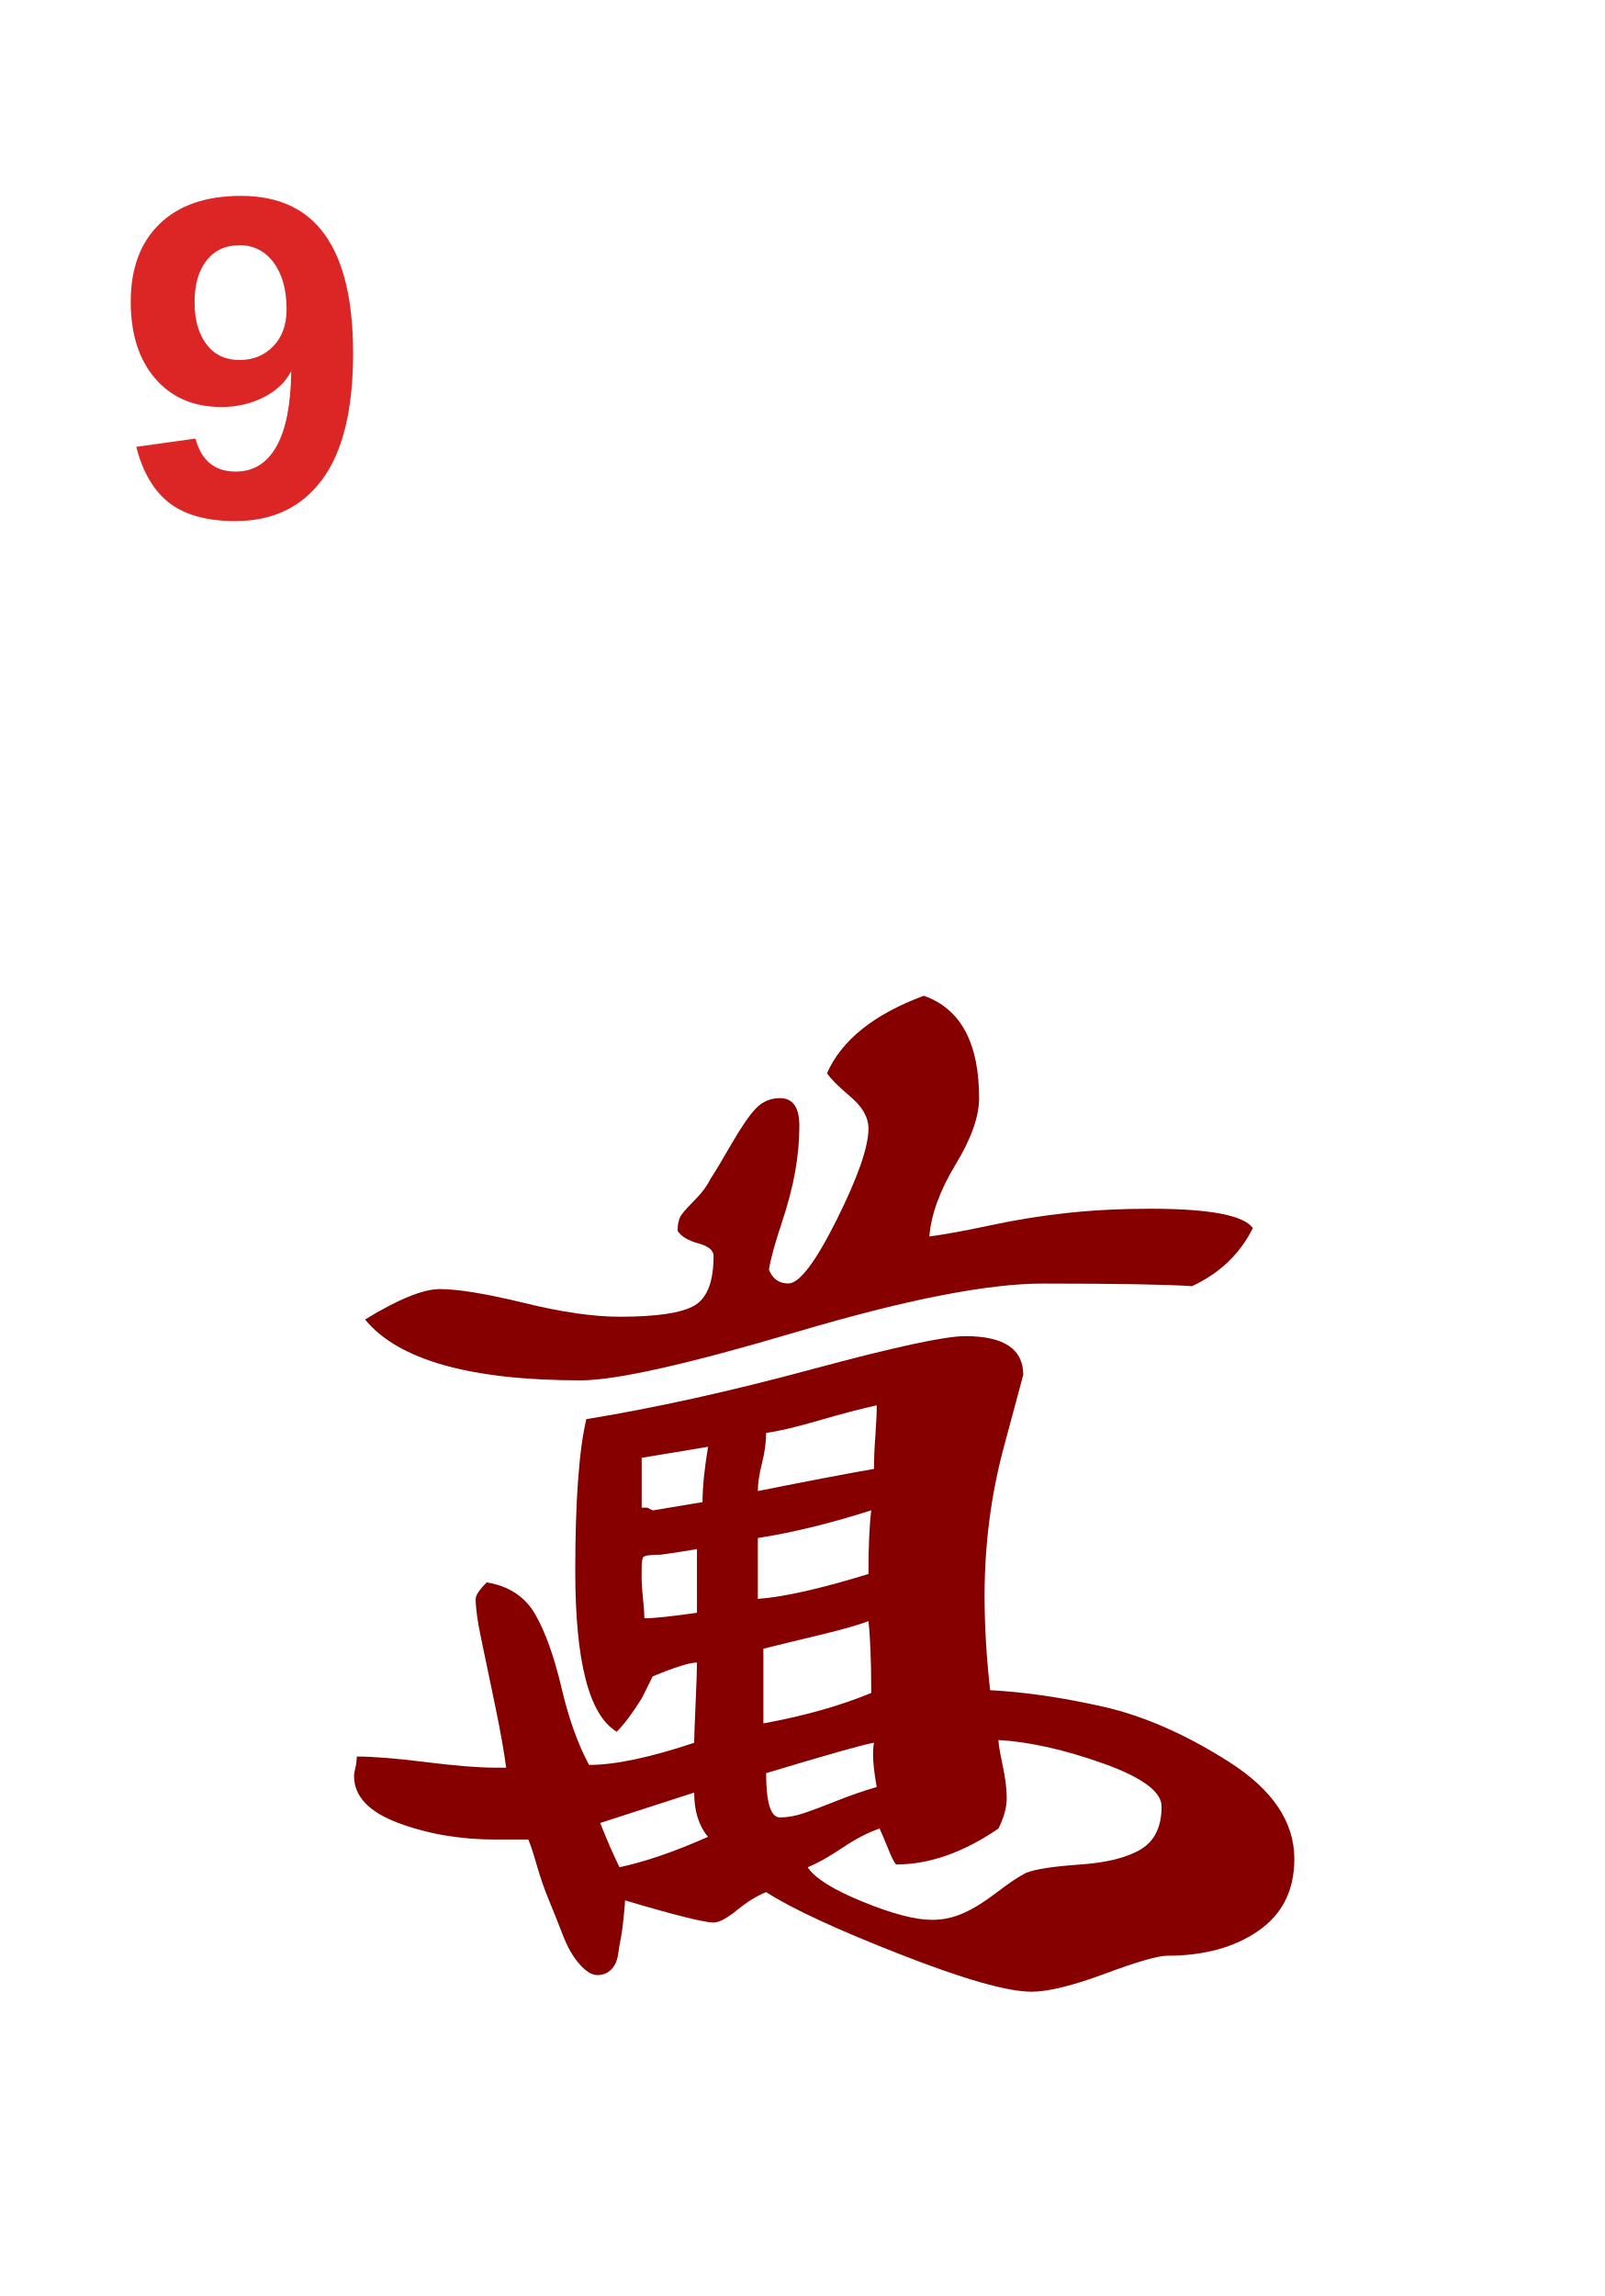
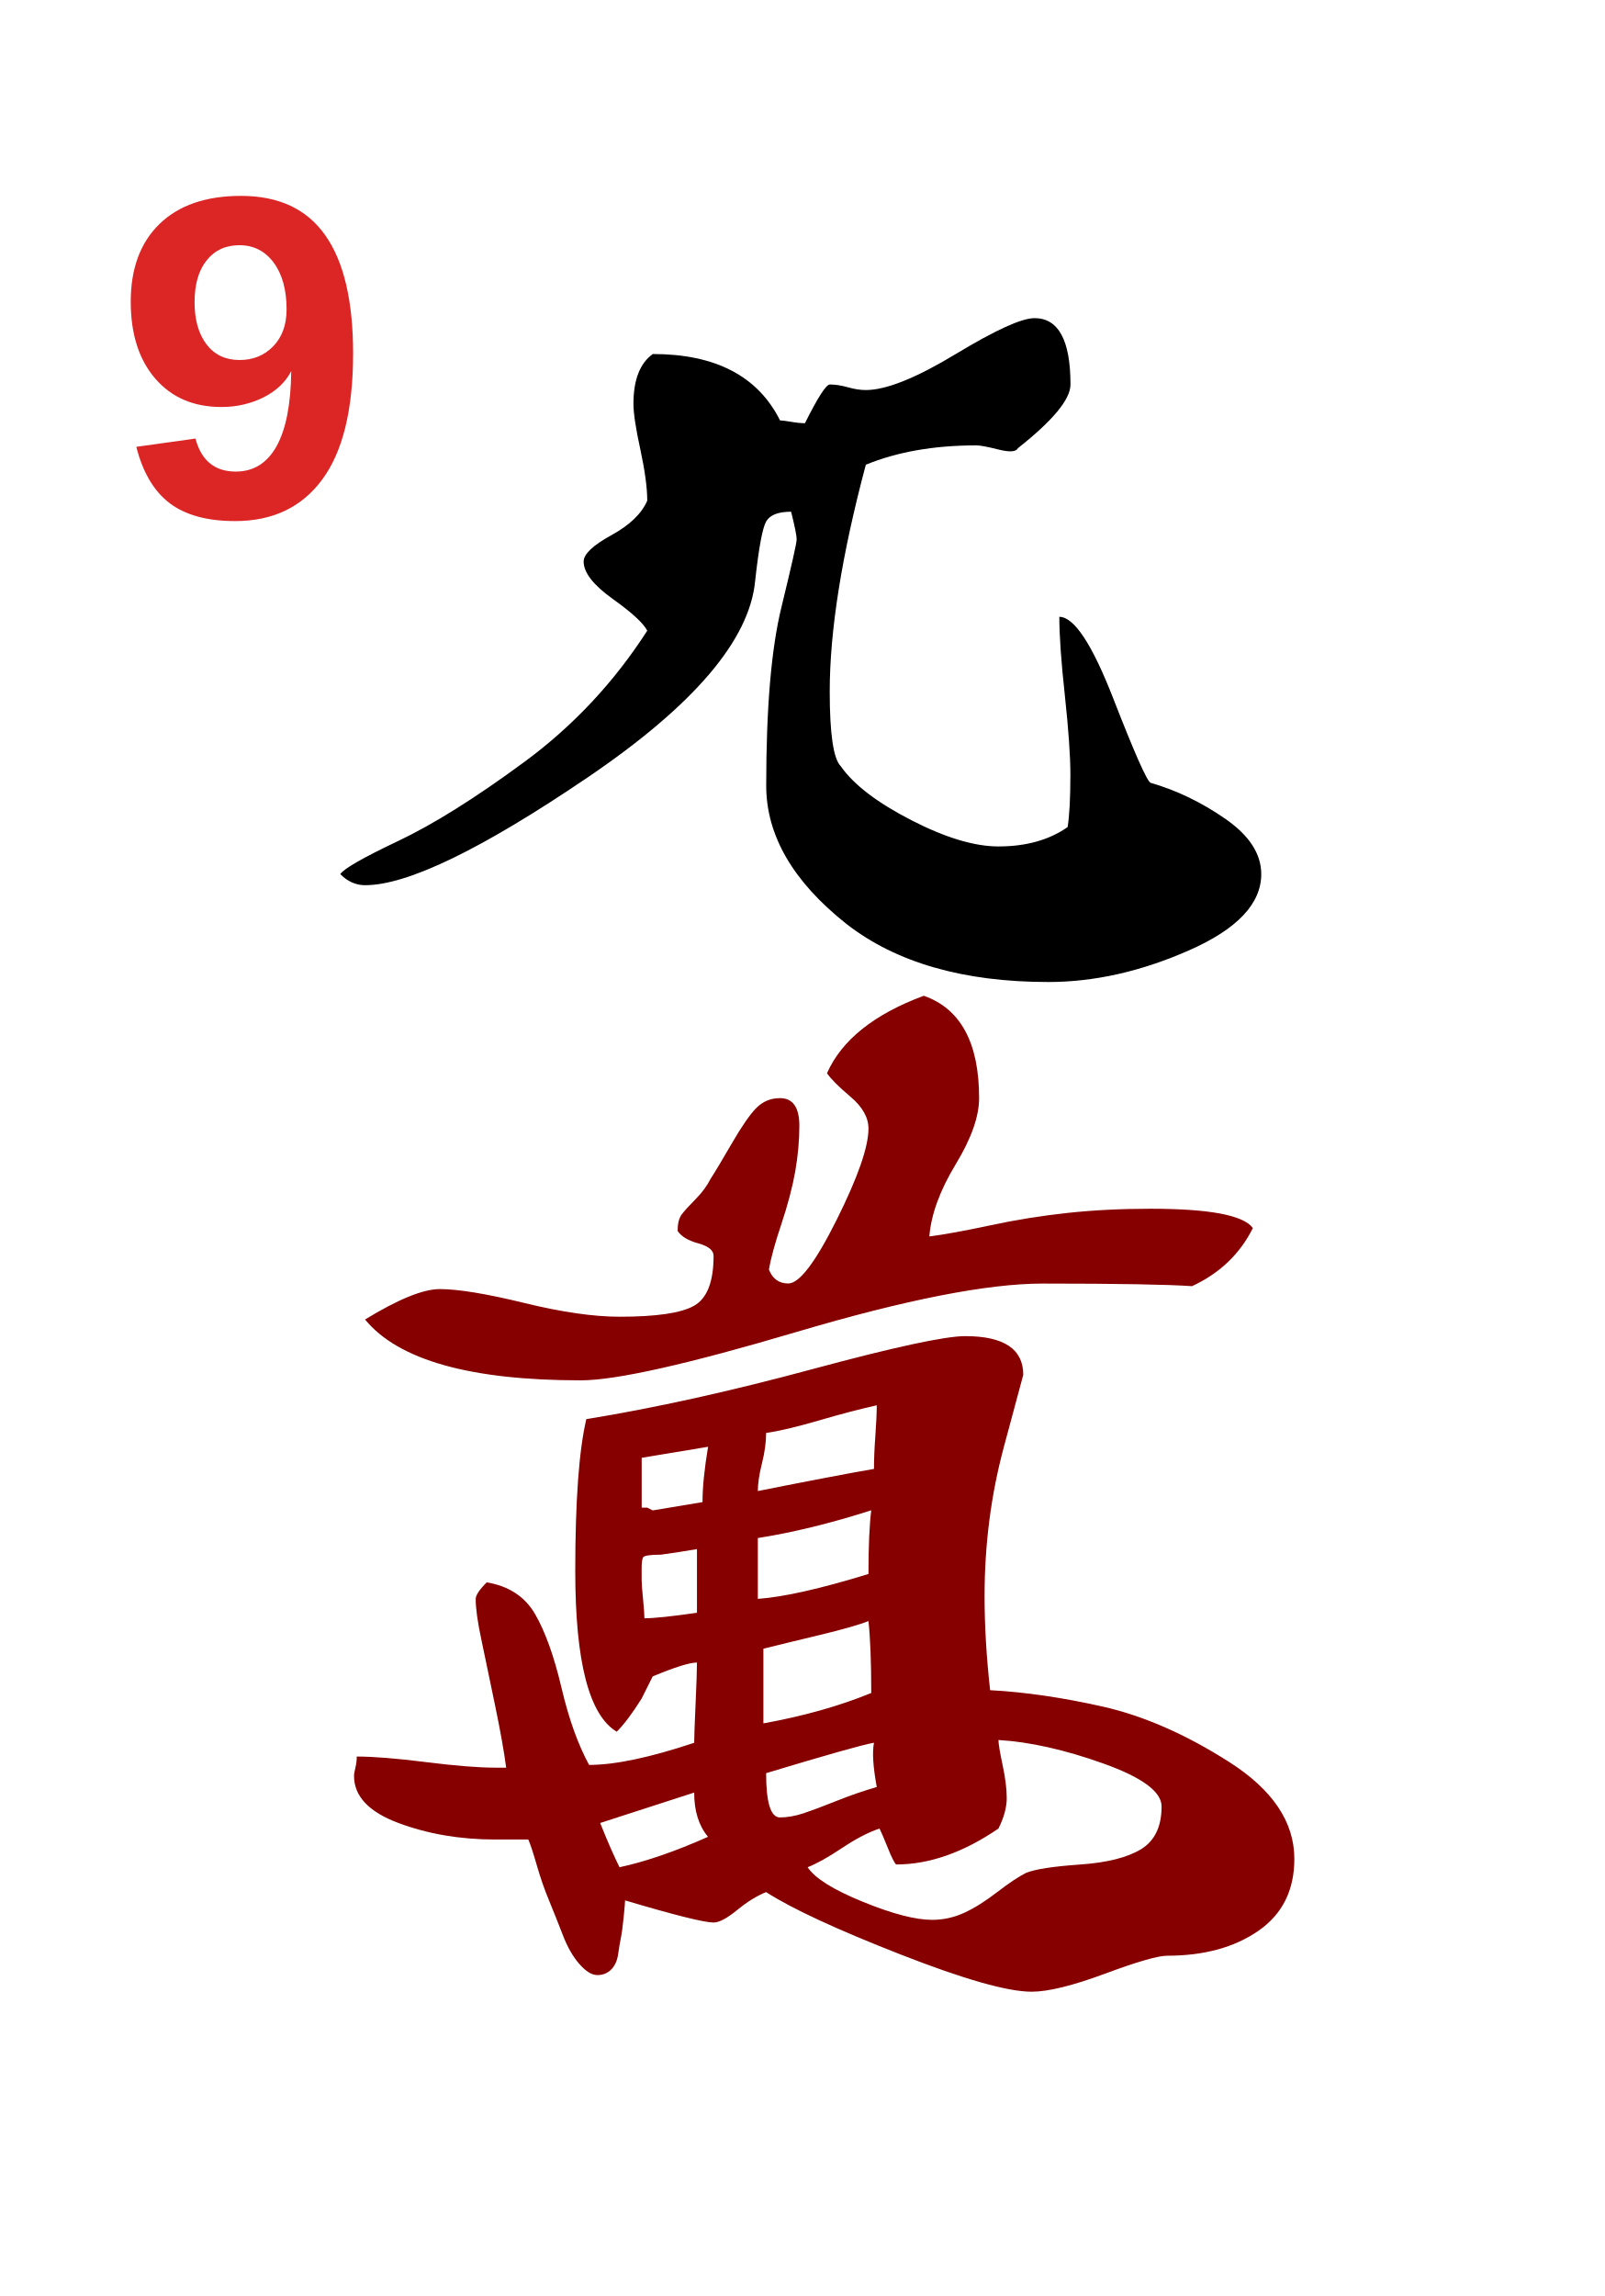
<svg xmlns="http://www.w3.org/2000/svg" version="1.1" id="图层_1" x="0px" y="0px" width="139.764" height="200" viewBox="0 0 139.764 200" enable-background="new 0 0 714 341" xml:space="preserve">
  <defs id="defs619" />
  <g transform="matrix(4.033234,0,0,4.033234,-1300.504,-33.17738)" id="g1576">
    <path fill="none" id="path62" d="M 357.1,11.811 V 54.23 c 0,0.995 -0.349,1.842 -1.045,2.539 -0.697,0.696 -1.544,1.045 -2.54,1.045 h -27.483 c -0.996,0 -1.843,-0.349 -2.54,-1.045 -0.697,-0.697 -1.045,-1.544 -1.045,-2.539 V 11.811 c 0,-0.995 0.348,-1.842 1.045,-2.539 0.697,-0.697 1.543,-1.046 2.54,-1.046 h 27.483 c 0.995,0 1.842,0.349 2.54,1.046 0.696,0.697 1.045,1.543 1.045,2.539 z m -3.585,-1.793 h -27.483 c -0.519,0 -0.947,0.17 -1.285,0.508 -0.339,0.339 -0.508,0.768 -0.508,1.285 V 54.23 c 0,0.517 0.169,0.946 0.508,1.285 0.338,0.338 0.766,0.508 1.285,0.508 h 27.483 c 0.518,0 0.946,-0.17 1.284,-0.508 0.338,-0.339 0.508,-0.768 0.508,-1.285 V 11.811 c 0,-0.517 -0.17,-0.946 -0.508,-1.285 -0.338,-0.338 -0.766,-0.508 -1.284,-0.508 z" />
-     <path fill="none" id="path64" d="m 340.371,23.162 c 0,0.917 0.08,1.455 0.239,1.613 0.278,0.398 0.787,0.787 1.524,1.165 0.737,0.379 1.364,0.567 1.882,0.567 0.598,0 1.095,-0.139 1.494,-0.418 0.039,-0.239 0.06,-0.617 0.06,-1.135 0,-0.398 -0.04,-0.965 -0.119,-1.703 -0.081,-0.737 -0.12,-1.304 -0.12,-1.703 0.318,0 0.707,0.588 1.165,1.763 0.458,1.175 0.726,1.783 0.807,1.822 0.557,0.16 1.095,0.418 1.613,0.777 0.518,0.358 0.777,0.757 0.777,1.195 0,0.638 -0.518,1.186 -1.553,1.643 -1.036,0.458 -2.052,0.687 -3.047,0.687 -1.833,0 -3.287,-0.418 -4.362,-1.255 -1.155,-0.916 -1.732,-1.912 -1.732,-2.987 0,-1.673 0.109,-2.957 0.329,-3.854 0.218,-0.896 0.329,-1.384 0.329,-1.464 0,-0.079 -0.04,-0.278 -0.12,-0.597 -0.279,0 -0.458,0.07 -0.538,0.209 -0.081,0.14 -0.16,0.567 -0.239,1.285 -0.12,1.275 -1.325,2.688 -3.615,4.242 -2.291,1.554 -3.894,2.33 -4.81,2.33 -0.2,0 -0.379,-0.079 -0.537,-0.239 0.079,-0.12 0.498,-0.359 1.254,-0.717 0.756,-0.359 1.663,-0.926 2.718,-1.703 1.055,-0.776 1.942,-1.722 2.659,-2.838 -0.08,-0.159 -0.329,-0.388 -0.747,-0.687 -0.418,-0.299 -0.627,-0.568 -0.627,-0.807 0,-0.159 0.199,-0.348 0.597,-0.567 0.398,-0.218 0.658,-0.468 0.777,-0.747 0,-0.278 -0.05,-0.647 -0.149,-1.105 -0.1,-0.458 -0.149,-0.786 -0.149,-0.986 0,-0.517 0.139,-0.876 0.418,-1.076 1.354,0 2.271,0.478 2.749,1.434 0.039,0 0.119,0.01 0.239,0.03 0.12,0.021 0.219,0.03 0.299,0.03 0.278,-0.557 0.457,-0.836 0.538,-0.836 0.12,0 0.249,0.021 0.389,0.06 0.139,0.04 0.269,0.06 0.388,0.06 0.438,0 1.085,-0.259 1.941,-0.777 0.856,-0.517 1.424,-0.776 1.703,-0.776 0.518,0 0.777,0.478 0.777,1.434 0,0.319 -0.379,0.777 -1.135,1.374 -0.04,0.081 -0.179,0.09 -0.418,0.03 -0.239,-0.06 -0.398,-0.09 -0.478,-0.09 -0.917,0 -1.713,0.14 -2.39,0.418 -0.521,1.952 -0.78,3.585 -0.78,4.899 z" />
+     <path id="path64" d="m 340.371,23.162 c 0,0.917 0.08,1.455 0.239,1.613 0.278,0.398 0.787,0.787 1.524,1.165 0.737,0.379 1.364,0.567 1.882,0.567 0.598,0 1.095,-0.139 1.494,-0.418 0.039,-0.239 0.06,-0.617 0.06,-1.135 0,-0.398 -0.04,-0.965 -0.119,-1.703 -0.081,-0.737 -0.12,-1.304 -0.12,-1.703 0.318,0 0.707,0.588 1.165,1.763 0.458,1.175 0.726,1.783 0.807,1.822 0.557,0.16 1.095,0.418 1.613,0.777 0.518,0.358 0.777,0.757 0.777,1.195 0,0.638 -0.518,1.186 -1.553,1.643 -1.036,0.458 -2.052,0.687 -3.047,0.687 -1.833,0 -3.287,-0.418 -4.362,-1.255 -1.155,-0.916 -1.732,-1.912 -1.732,-2.987 0,-1.673 0.109,-2.957 0.329,-3.854 0.218,-0.896 0.329,-1.384 0.329,-1.464 0,-0.079 -0.04,-0.278 -0.12,-0.597 -0.279,0 -0.458,0.07 -0.538,0.209 -0.081,0.14 -0.16,0.567 -0.239,1.285 -0.12,1.275 -1.325,2.688 -3.615,4.242 -2.291,1.554 -3.894,2.33 -4.81,2.33 -0.2,0 -0.379,-0.079 -0.537,-0.239 0.079,-0.12 0.498,-0.359 1.254,-0.717 0.756,-0.359 1.663,-0.926 2.718,-1.703 1.055,-0.776 1.942,-1.722 2.659,-2.838 -0.08,-0.159 -0.329,-0.388 -0.747,-0.687 -0.418,-0.299 -0.627,-0.568 -0.627,-0.807 0,-0.159 0.199,-0.348 0.597,-0.567 0.398,-0.218 0.658,-0.468 0.777,-0.747 0,-0.278 -0.05,-0.647 -0.149,-1.105 -0.1,-0.458 -0.149,-0.786 -0.149,-0.986 0,-0.517 0.139,-0.876 0.418,-1.076 1.354,0 2.271,0.478 2.749,1.434 0.039,0 0.119,0.01 0.239,0.03 0.12,0.021 0.219,0.03 0.299,0.03 0.278,-0.557 0.457,-0.836 0.538,-0.836 0.12,0 0.249,0.021 0.389,0.06 0.139,0.04 0.269,0.06 0.388,0.06 0.438,0 1.085,-0.259 1.941,-0.777 0.856,-0.517 1.424,-0.776 1.703,-0.776 0.518,0 0.777,0.478 0.777,1.434 0,0.319 -0.379,0.777 -1.135,1.374 -0.04,0.081 -0.179,0.09 -0.418,0.03 -0.239,-0.06 -0.398,-0.09 -0.478,-0.09 -0.917,0 -1.713,0.14 -2.39,0.418 -0.521,1.952 -0.78,3.585 -0.78,4.899 z" />
    <path style="fill:#870000" id="path66" d="m 337.503,44.133 c -0.16,0 -0.478,0.1 -0.956,0.299 l -0.239,0.478 c -0.2,0.319 -0.379,0.558 -0.538,0.717 -0.598,-0.358 -0.896,-1.513 -0.896,-3.465 0,-1.513 0.079,-2.608 0.239,-3.286 1.473,-0.239 3.096,-0.598 4.869,-1.076 1.771,-0.478 2.877,-0.717 3.316,-0.717 0.836,0 1.254,0.279 1.254,0.836 l -0.418,1.553 c -0.279,1.036 -0.418,2.112 -0.418,3.227 0,0.637 0.04,1.314 0.12,2.031 0.756,0.04 1.573,0.16 2.45,0.358 0.875,0.2 1.782,0.598 2.718,1.195 0.936,0.598 1.404,1.295 1.404,2.091 0,0.678 -0.26,1.195 -0.777,1.553 -0.518,0.358 -1.175,0.538 -1.972,0.538 -0.2,0 -0.648,0.13 -1.344,0.389 -0.698,0.258 -1.225,0.388 -1.583,0.388 -0.518,0 -1.464,-0.269 -2.838,-0.807 -1.374,-0.538 -2.34,-0.986 -2.897,-1.344 -0.2,0.08 -0.409,0.209 -0.627,0.388 -0.22,0.18 -0.389,0.269 -0.508,0.269 -0.2,0 -0.836,-0.159 -1.912,-0.478 0,0.041 -0.01,0.16 -0.03,0.358 -0.02,0.2 -0.04,0.349 -0.06,0.448 -0.021,0.1 -0.04,0.219 -0.06,0.358 -0.021,0.14 -0.07,0.249 -0.15,0.329 -0.08,0.08 -0.179,0.12 -0.298,0.12 -0.12,0 -0.25,-0.08 -0.389,-0.239 -0.14,-0.159 -0.259,-0.368 -0.358,-0.627 -0.1,-0.258 -0.2,-0.508 -0.298,-0.747 -0.1,-0.239 -0.189,-0.498 -0.269,-0.777 -0.081,-0.278 -0.14,-0.457 -0.179,-0.538 h -0.717 c -0.757,0 -1.455,-0.12 -2.091,-0.358 -0.638,-0.239 -0.956,-0.577 -0.956,-1.016 0,-0.039 0.01,-0.099 0.03,-0.179 0.019,-0.08 0.029,-0.159 0.029,-0.239 0.359,0 0.856,0.04 1.494,0.12 0.637,0.08 1.135,0.12 1.494,0.12 h 0.239 c -0.04,-0.318 -0.12,-0.767 -0.239,-1.344 -0.12,-0.577 -0.219,-1.055 -0.299,-1.434 -0.081,-0.378 -0.12,-0.667 -0.12,-0.866 0,-0.079 0.079,-0.199 0.239,-0.358 0.478,0.08 0.826,0.309 1.045,0.687 0.219,0.379 0.408,0.906 0.568,1.583 0.159,0.678 0.359,1.235 0.598,1.673 0.557,0 1.314,-0.159 2.27,-0.478 0,-0.119 0.01,-0.397 0.03,-0.836 0.02,-0.439 0.03,-0.738 0.03,-0.897 z m 7.468,-8.185 c -1.195,0 -2.967,0.349 -5.317,1.045 -2.351,0.697 -3.904,1.045 -4.66,1.045 -2.39,0 -3.943,-0.438 -4.661,-1.314 0.717,-0.438 1.255,-0.657 1.614,-0.657 0.397,0 1.005,0.1 1.822,0.299 0.816,0.2 1.503,0.298 2.062,0.298 0.796,0 1.334,-0.079 1.613,-0.239 0.278,-0.159 0.418,-0.517 0.418,-1.076 0,-0.119 -0.11,-0.209 -0.329,-0.269 -0.22,-0.06 -0.369,-0.149 -0.448,-0.269 0,-0.159 0.03,-0.278 0.09,-0.358 0.06,-0.079 0.159,-0.188 0.299,-0.329 0.139,-0.139 0.248,-0.289 0.329,-0.448 0.079,-0.12 0.229,-0.368 0.448,-0.747 0.219,-0.378 0.398,-0.637 0.538,-0.777 0.139,-0.139 0.308,-0.209 0.508,-0.209 0.278,0 0.418,0.2 0.418,0.597 0,0.319 -0.03,0.648 -0.089,0.986 -0.06,0.339 -0.16,0.717 -0.299,1.135 -0.14,0.418 -0.23,0.747 -0.269,0.986 0.08,0.2 0.218,0.299 0.418,0.299 0.239,0 0.587,-0.458 1.045,-1.375 0.457,-0.916 0.687,-1.573 0.687,-1.971 0,-0.239 -0.129,-0.468 -0.388,-0.687 -0.26,-0.219 -0.428,-0.389 -0.508,-0.508 0.318,-0.717 1.016,-1.274 2.091,-1.673 0.796,0.279 1.195,1.016 1.195,2.21 0,0.398 -0.169,0.876 -0.508,1.434 -0.338,0.559 -0.528,1.076 -0.567,1.554 0.318,-0.04 0.756,-0.12 1.314,-0.239 0.558,-0.12 1.115,-0.209 1.673,-0.269 0.557,-0.06 1.155,-0.09 1.792,-0.09 1.274,0 2.011,0.14 2.21,0.418 -0.279,0.558 -0.717,0.977 -1.314,1.254 -0.518,-0.036 -1.594,-0.056 -3.227,-0.056 z m -9.559,11.65 c 0.159,0.398 0.299,0.717 0.418,0.956 0.557,-0.12 1.195,-0.338 1.912,-0.657 -0.2,-0.239 -0.299,-0.557 -0.299,-0.956 z m 0.897,-7.887 v 1.076 h 0.119 l 0.12,0.06 1.075,-0.179 c 0,-0.318 0.04,-0.717 0.12,-1.195 z m 1.194,1.972 c -0.239,0.041 -0.499,0.081 -0.776,0.12 -0.24,0 -0.369,0.021 -0.389,0.06 -0.021,0.041 -0.03,0.12 -0.03,0.239 0,0.08 0,0.16 0,0.239 0,0.081 0.009,0.219 0.03,0.418 0.02,0.2 0.03,0.339 0.03,0.418 0.199,0 0.577,-0.039 1.135,-0.119 z m 1.494,-2.509 c 0,0.2 -0.03,0.418 -0.09,0.658 -0.06,0.239 -0.089,0.438 -0.089,0.597 0.397,-0.08 0.856,-0.169 1.374,-0.269 0.517,-0.099 0.896,-0.169 1.135,-0.209 0,-0.199 0.009,-0.438 0.03,-0.717 0.02,-0.278 0.03,-0.498 0.03,-0.657 -0.358,0.08 -0.777,0.189 -1.254,0.329 -0.479,0.139 -0.858,0.229 -1.136,0.268 z m -0.179,2.27 v 1.314 c 0.557,-0.04 1.354,-0.219 2.39,-0.538 0,-0.598 0.02,-1.055 0.06,-1.375 -0.877,0.281 -1.694,0.48 -2.45,0.599 z m 0.12,2.39 v 1.613 c 0.875,-0.159 1.652,-0.378 2.33,-0.657 0,-0.677 -0.021,-1.195 -0.06,-1.553 -0.2,0.08 -0.548,0.179 -1.045,0.299 -0.499,0.119 -0.907,0.219 -1.225,0.298 z m 0.059,2.688 c 0,0.638 0.099,0.956 0.299,0.956 0.159,0 0.329,-0.03 0.508,-0.089 0.179,-0.06 0.418,-0.149 0.717,-0.269 0.299,-0.12 0.587,-0.218 0.866,-0.299 -0.08,-0.438 -0.1,-0.756 -0.06,-0.956 -0.239,0.041 -1.015,0.26 -2.33,0.657 z m 5.019,-0.716 c 0,0.081 0.03,0.26 0.089,0.538 0.06,0.279 0.09,0.519 0.09,0.717 0,0.2 -0.06,0.418 -0.179,0.657 -0.757,0.518 -1.494,0.776 -2.211,0.776 -0.04,-0.039 -0.1,-0.159 -0.179,-0.358 -0.08,-0.199 -0.14,-0.338 -0.179,-0.418 -0.239,0.08 -0.508,0.219 -0.806,0.418 -0.299,0.2 -0.548,0.339 -0.747,0.418 0.158,0.239 0.557,0.488 1.195,0.747 0.637,0.26 1.135,0.389 1.493,0.389 0.239,0 0.468,-0.05 0.687,-0.149 0.219,-0.099 0.458,-0.249 0.717,-0.448 0.258,-0.199 0.468,-0.338 0.627,-0.418 0.199,-0.08 0.587,-0.139 1.165,-0.18 0.577,-0.039 1.016,-0.149 1.314,-0.328 0.298,-0.18 0.448,-0.488 0.448,-0.926 0,-0.318 -0.418,-0.627 -1.254,-0.926 -0.836,-0.299 -1.594,-0.469 -2.27,-0.509 z" />
  </g>
  <text x="10" y="45" font-family="Arial, sans-serif" font-size="40" font-weight="bold" fill="#dc2626" stroke="none">9</text>
</svg>
